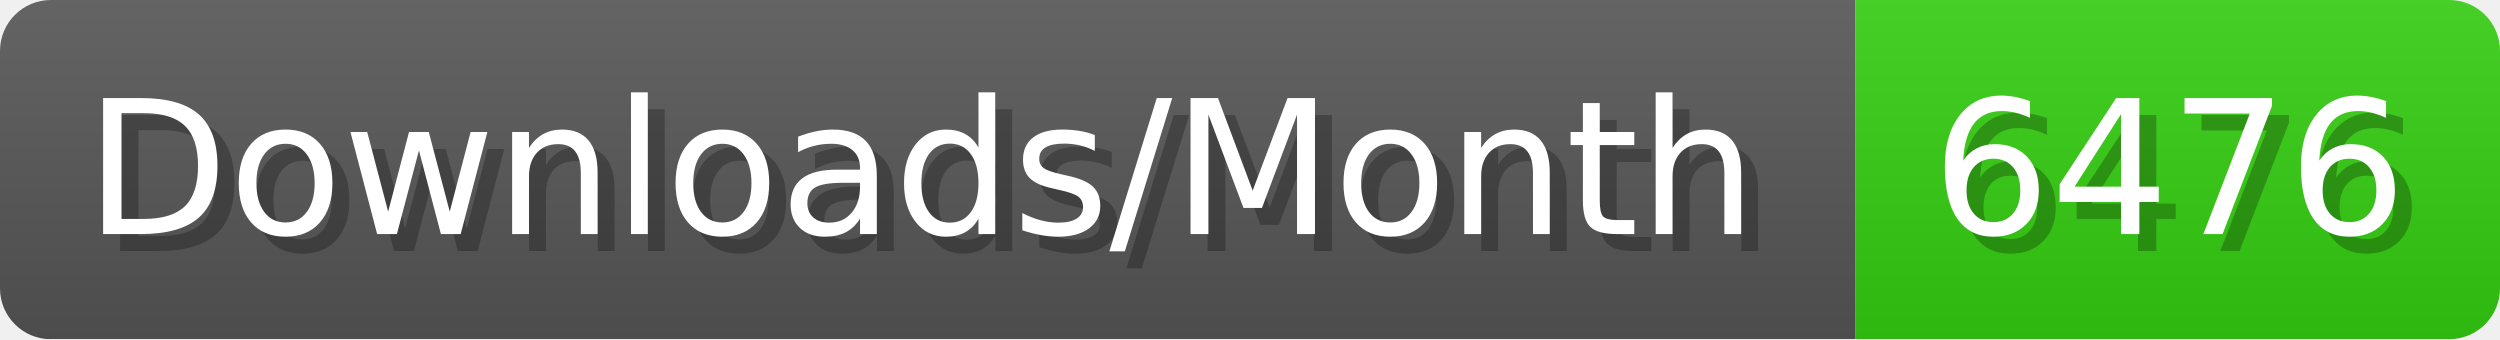
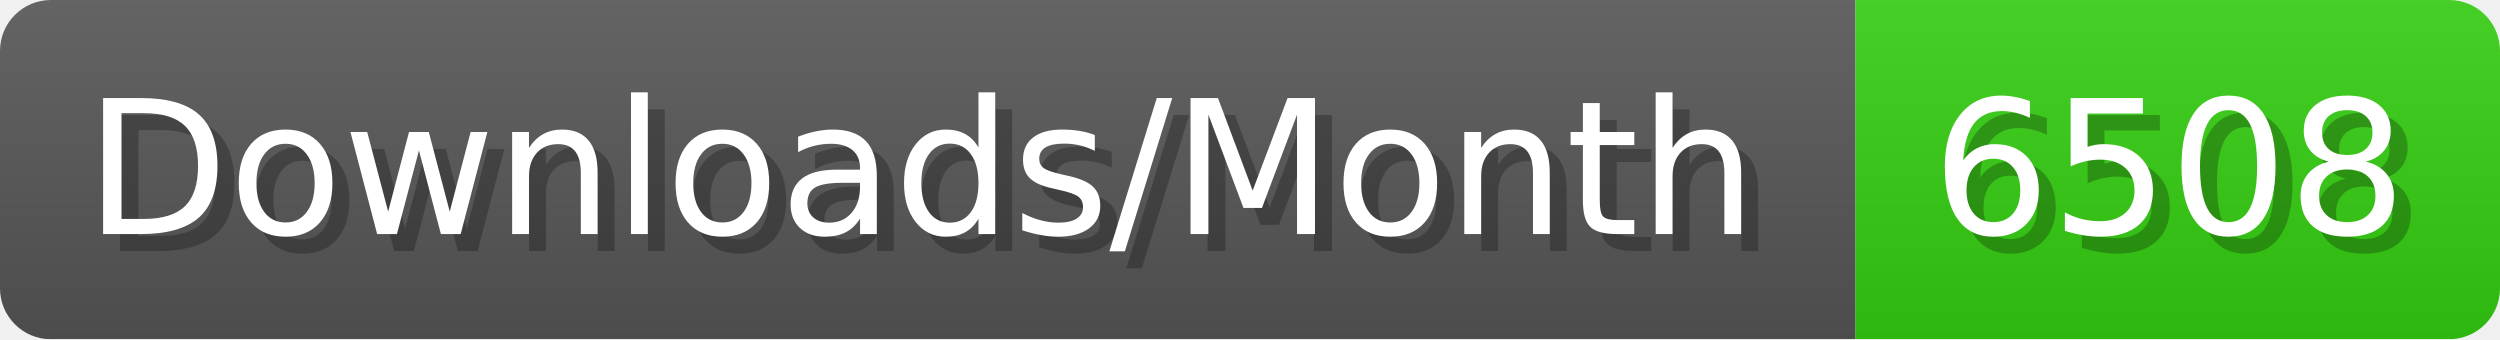
- <svg xmlns="http://www.w3.org/2000/svg" width="147.4" height="20" viewBox="0 0 1474 200" role="img" aria-label="Downloads/Month: 6476">
+ <svg xmlns="http://www.w3.org/2000/svg" width="147.4" height="20" viewBox="0 0 1474 200" role="img" aria-label="Downloads/Month: 6508">
  <linearGradient id="YlXUI" x2="0" y2="100%">
    <stop offset="0" stop-opacity=".1" stop-color="#EEE" />
    <stop offset="1" stop-opacity=".1" />
  </linearGradient>
  <mask id="JHhop">
    <rect width="1474" height="200" rx="30" fill="#FFF" />
  </mask>
  <g mask="url(#JHhop)">
    <rect width="1094" height="200" fill="#555" />
    <rect width="380" height="200" fill="#3C1" x="1094" />
    <rect width="1474" height="200" fill="url(#YlXUI)" />
  </g>
  <g aria-hidden="true" fill="#fff" text-anchor="start" font-family="Verdana,DejaVu Sans,sans-serif" font-size="110">
    <text x="60" y="148" textLength="994" fill="#000" opacity="0.25">Downloads/Month</text>
    <text x="50" y="138" textLength="994">Downloads/Month</text>
-     <text x="1149" y="148" textLength="280" fill="#000" opacity="0.25">6476</text>
-     <text x="1139" y="138" textLength="280">6476</text>
+     <text x="1149" y="148" textLength="280" fill="#000" opacity="0.25">6508</text>
+     <text x="1139" y="138" textLength="280">6508</text>
  </g>
</svg>
